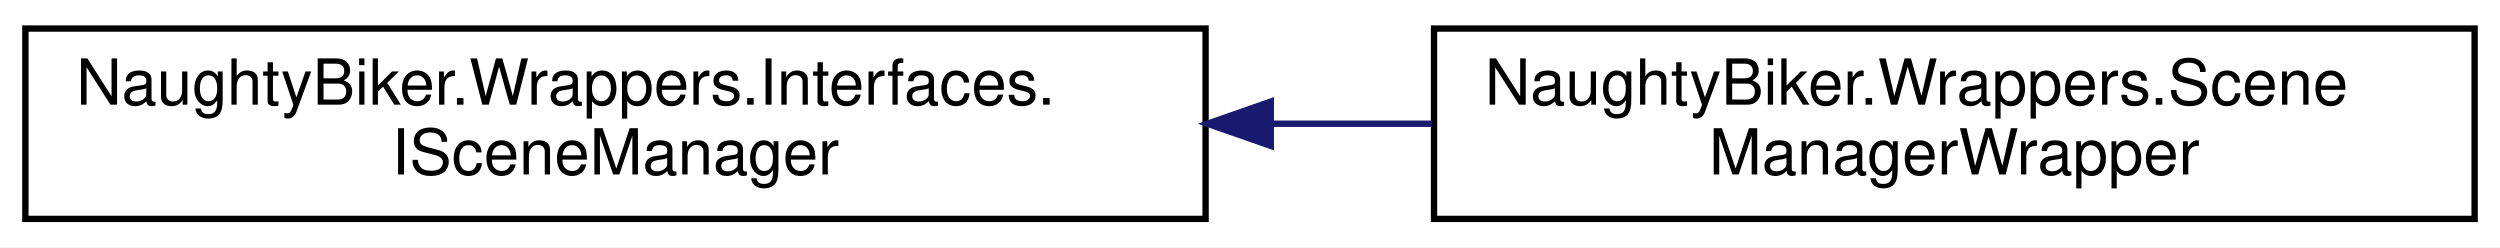
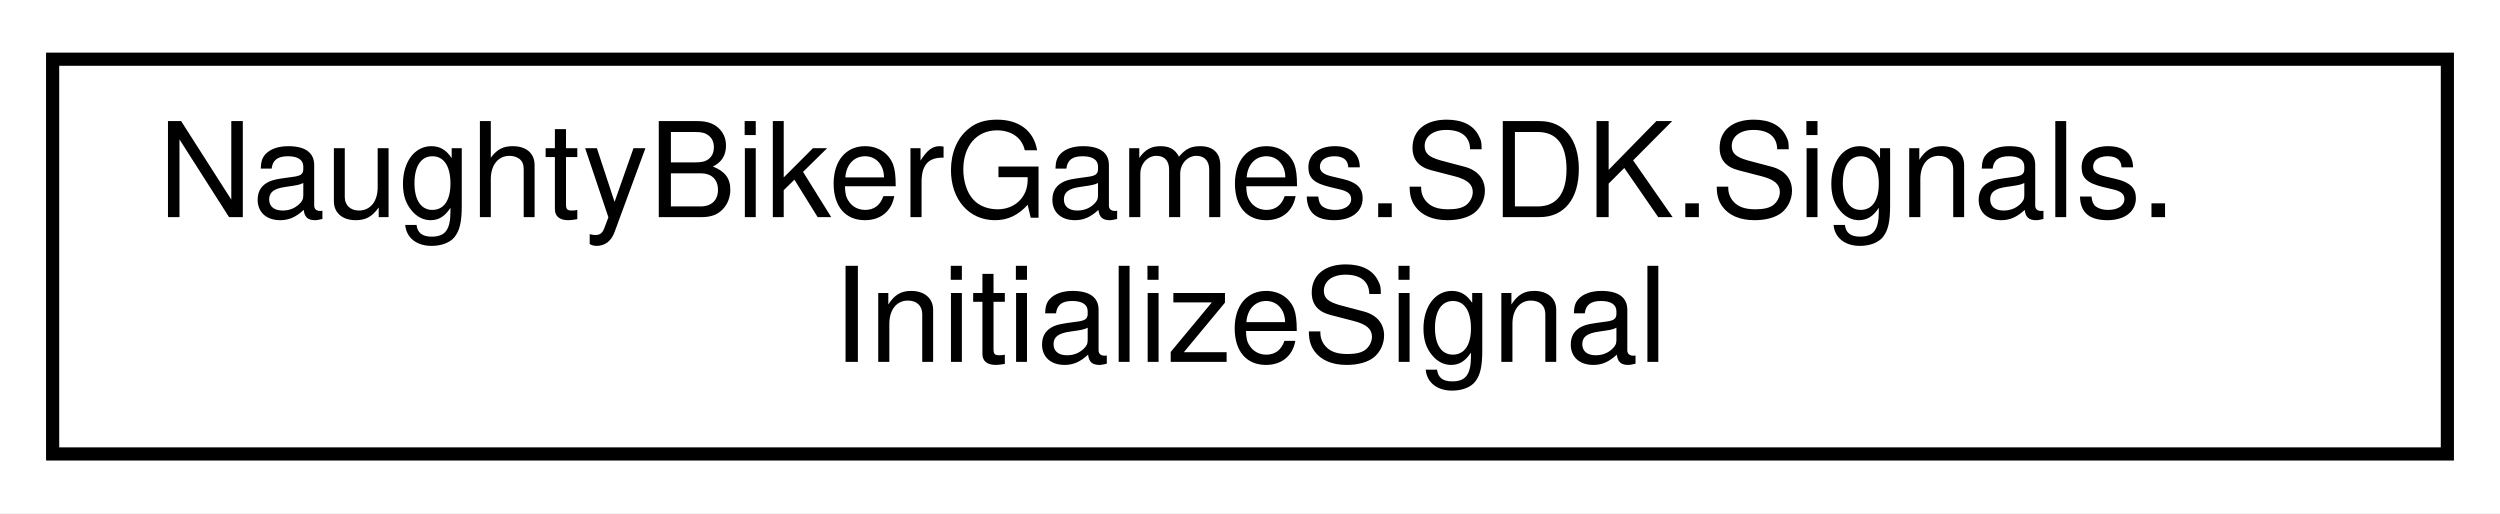
- <svg xmlns="http://www.w3.org/2000/svg" xmlns:xlink="http://www.w3.org/1999/xlink" width="394pt" height="39pt" viewBox="0.00 0.00 394.00 39.00">
+ <svg xmlns="http://www.w3.org/2000/svg" xmlns:xlink="http://www.w3.org/1999/xlink" width="190pt" height="39pt" viewBox="0.00 0.00 190.00 39.00">
  <g id="graph0" class="graph" transform="scale(1 1) rotate(0) translate(4 35)">
-     <polygon fill="white" stroke="transparent" points="-4,4 -4,-35 390,-35 390,4 -4,4" />
+     <polygon fill="white" stroke="transparent" points="-4,4 -4,-35 186,-35 186,4 -4,4" />
    <g id="node1" class="node">
      <g id="a_node1">
-         <a xlink:href="d4/d1d/interface_naughty_biker_1_1_wrappers_1_1_interfaces_1_1_i_scene_manager.html" target="_top" xlink:title=" ">
-           <polygon fill="white" stroke="black" points="0,-0.5 0,-30.5 186,-30.5 186,-0.5 0,-0.5" />
-           <text text-anchor="start" x="8" y="-18.5" font-family="Helvetica,sans-Serif" font-size="10.00">NaughtyBiker.Wrappers.Interfaces.</text>
-           <text text-anchor="middle" x="93" y="-7.5" font-family="Helvetica,sans-Serif" font-size="10.00">ISceneManager</text>
+         <a xlink:href="d7/d86/class_naughty_biker_games_1_1_s_d_k_1_1_signals_1_1_initialize_signal.html" target="_top" xlink:title=" ">
+           <polygon fill="white" stroke="black" points="0,-0.5 0,-30.5 182,-30.5 182,-0.5 0,-0.5" />
+           <text text-anchor="start" x="8" y="-18.5" font-family="Helvetica,sans-Serif" font-size="10.00">NaughtyBikerGames.SDK.Signals.</text>
+           <text text-anchor="middle" x="91" y="-7.5" font-family="Helvetica,sans-Serif" font-size="10.00">InitializeSignal</text>
        </a>
      </g>
    </g>
-     <g id="node2" class="node">
-       <g id="a_node2">
-         <a xlink:href="d4/daf/class_naughty_biker_1_1_wrappers_1_1_scene_manager_wrapper.html" target="_top" xlink:title=" ">
-           <polygon fill="white" stroke="black" points="222,-0.5 222,-30.5 386,-30.5 386,-0.5 222,-0.5" />
-           <text text-anchor="start" x="230" y="-18.5" font-family="Helvetica,sans-Serif" font-size="10.00">NaughtyBiker.Wrappers.Scene</text>
-           <text text-anchor="middle" x="304" y="-7.5" font-family="Helvetica,sans-Serif" font-size="10.00">ManagerWrapper</text>
-         </a>
-       </g>
-     </g>
-     <g id="edge1" class="edge">
-       <path fill="none" stroke="midnightblue" d="M196.28,-15.5C204.82,-15.5 213.38,-15.5 221.73,-15.5" />
-       <polygon fill="midnightblue" stroke="midnightblue" points="196.28,-12 186.28,-15.5 196.28,-19 196.28,-12" />
-     </g>
  </g>
</svg>
